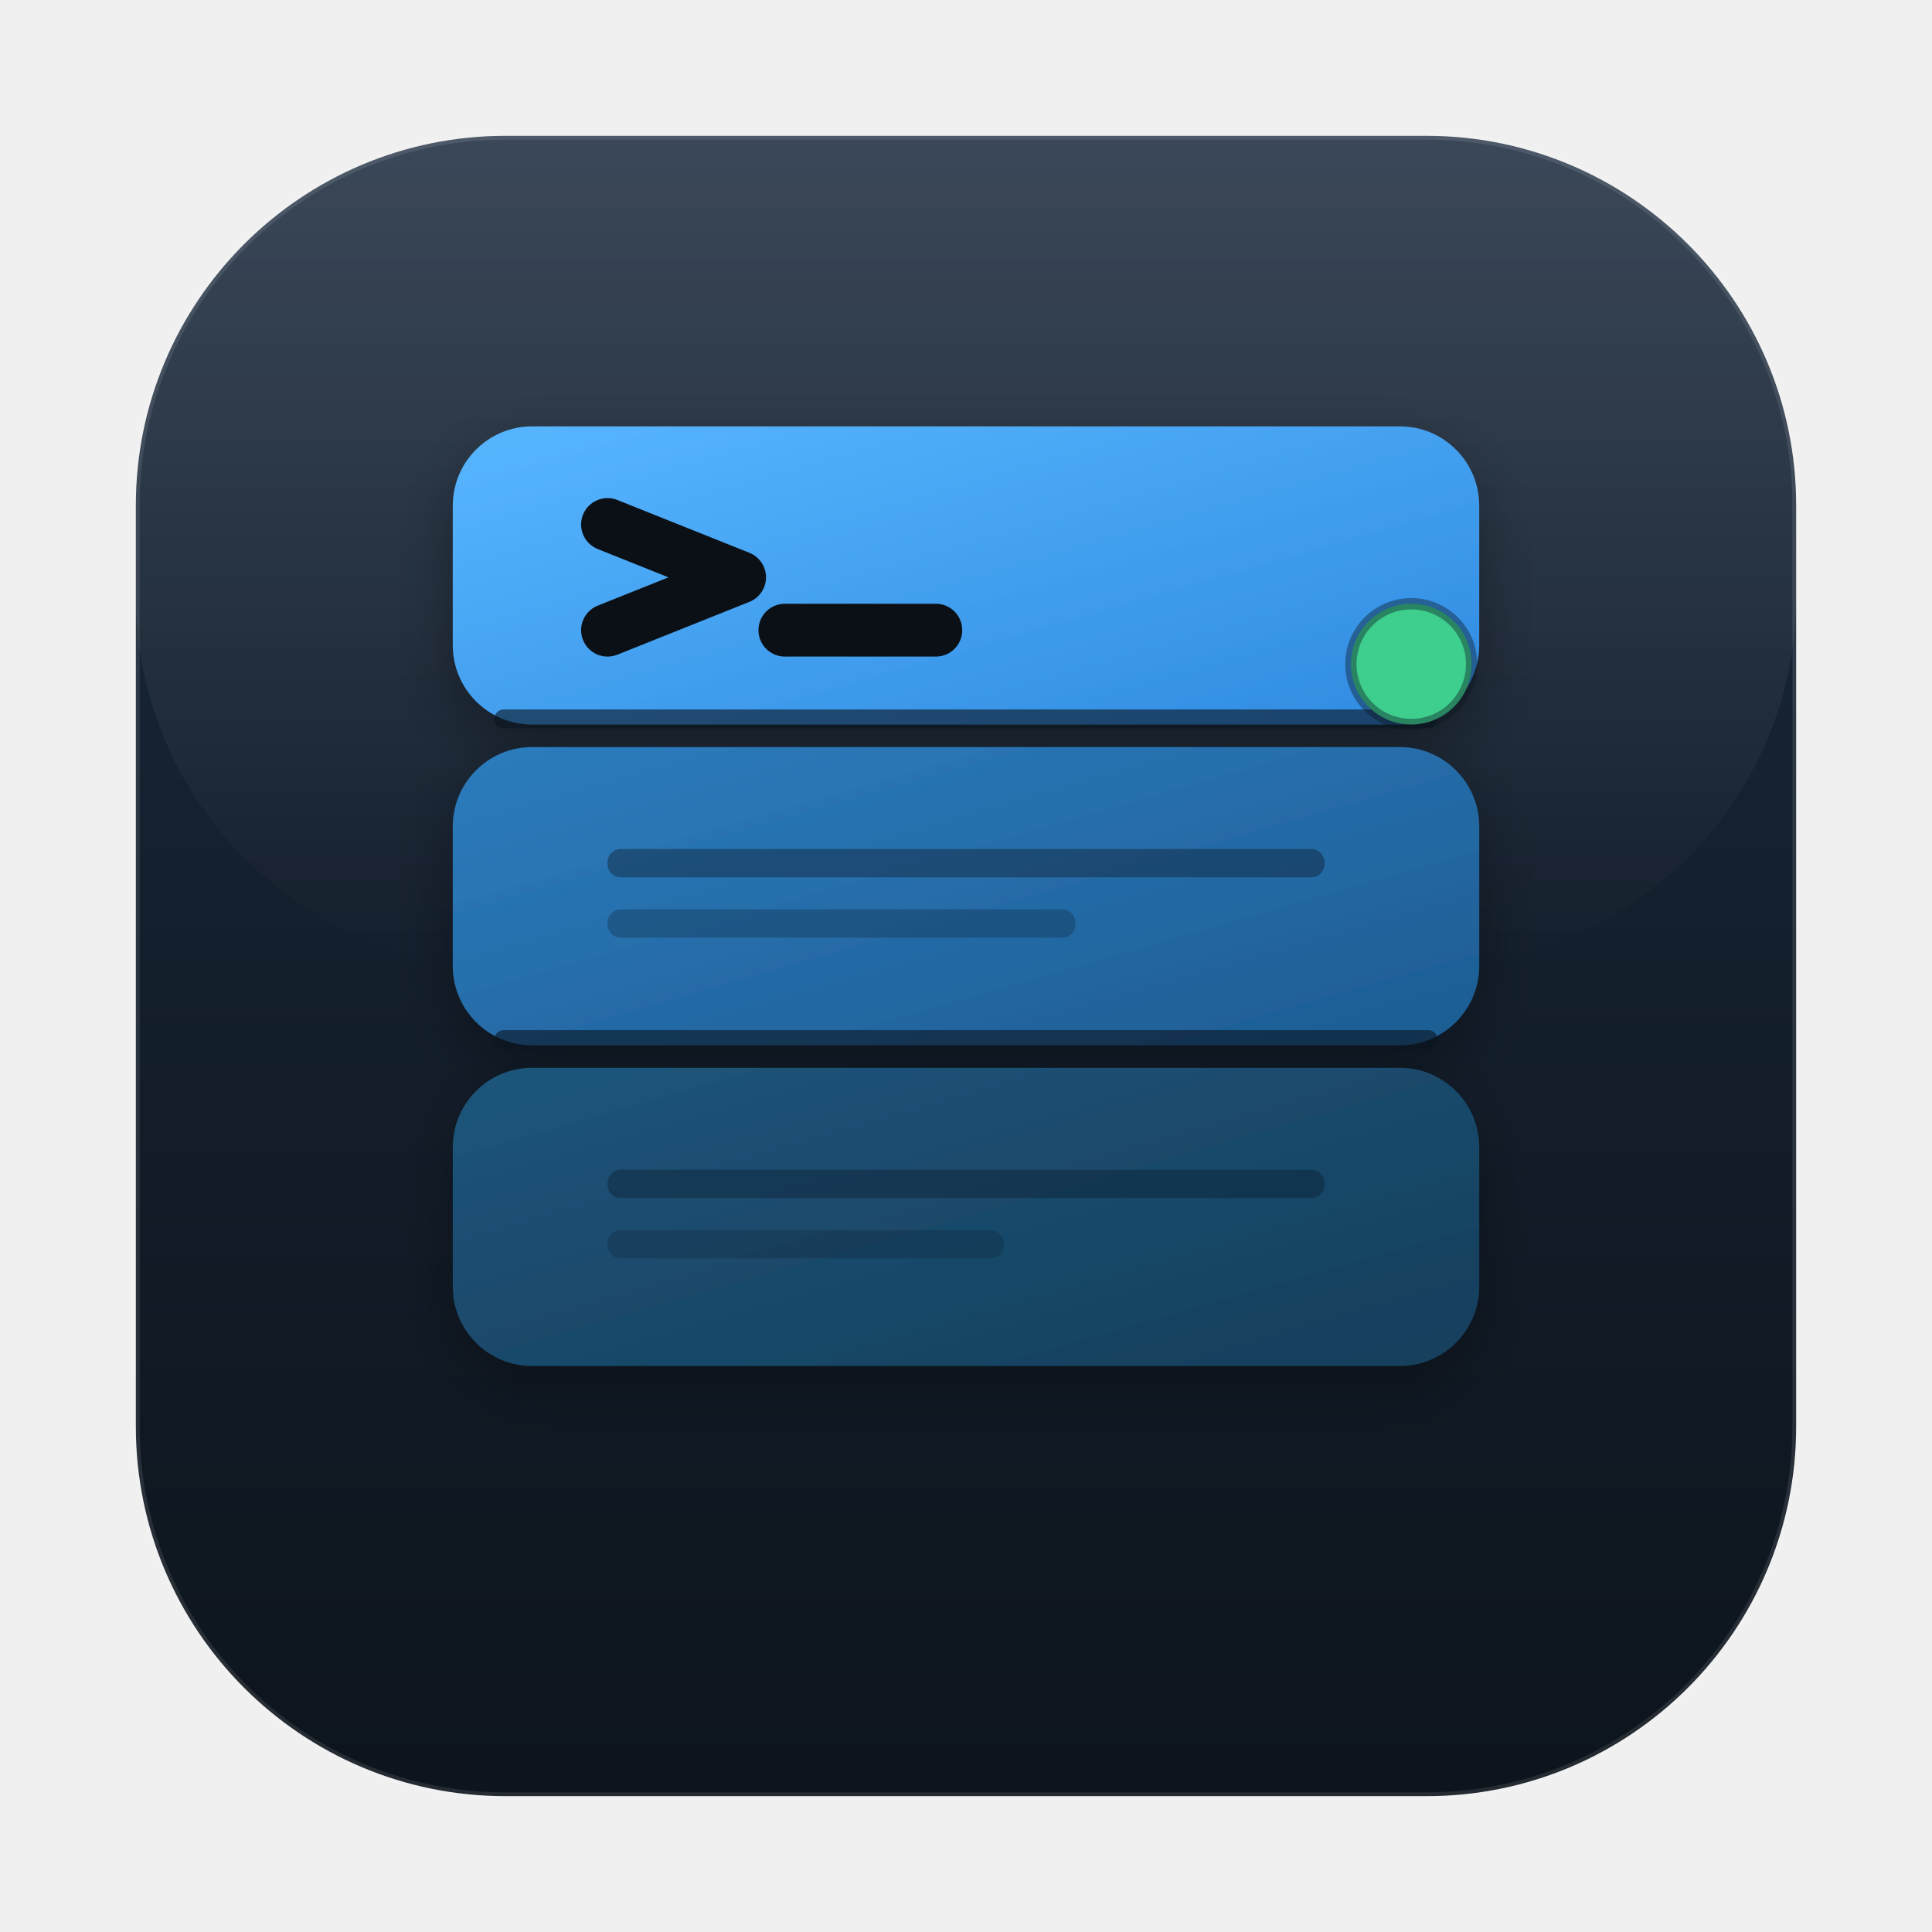
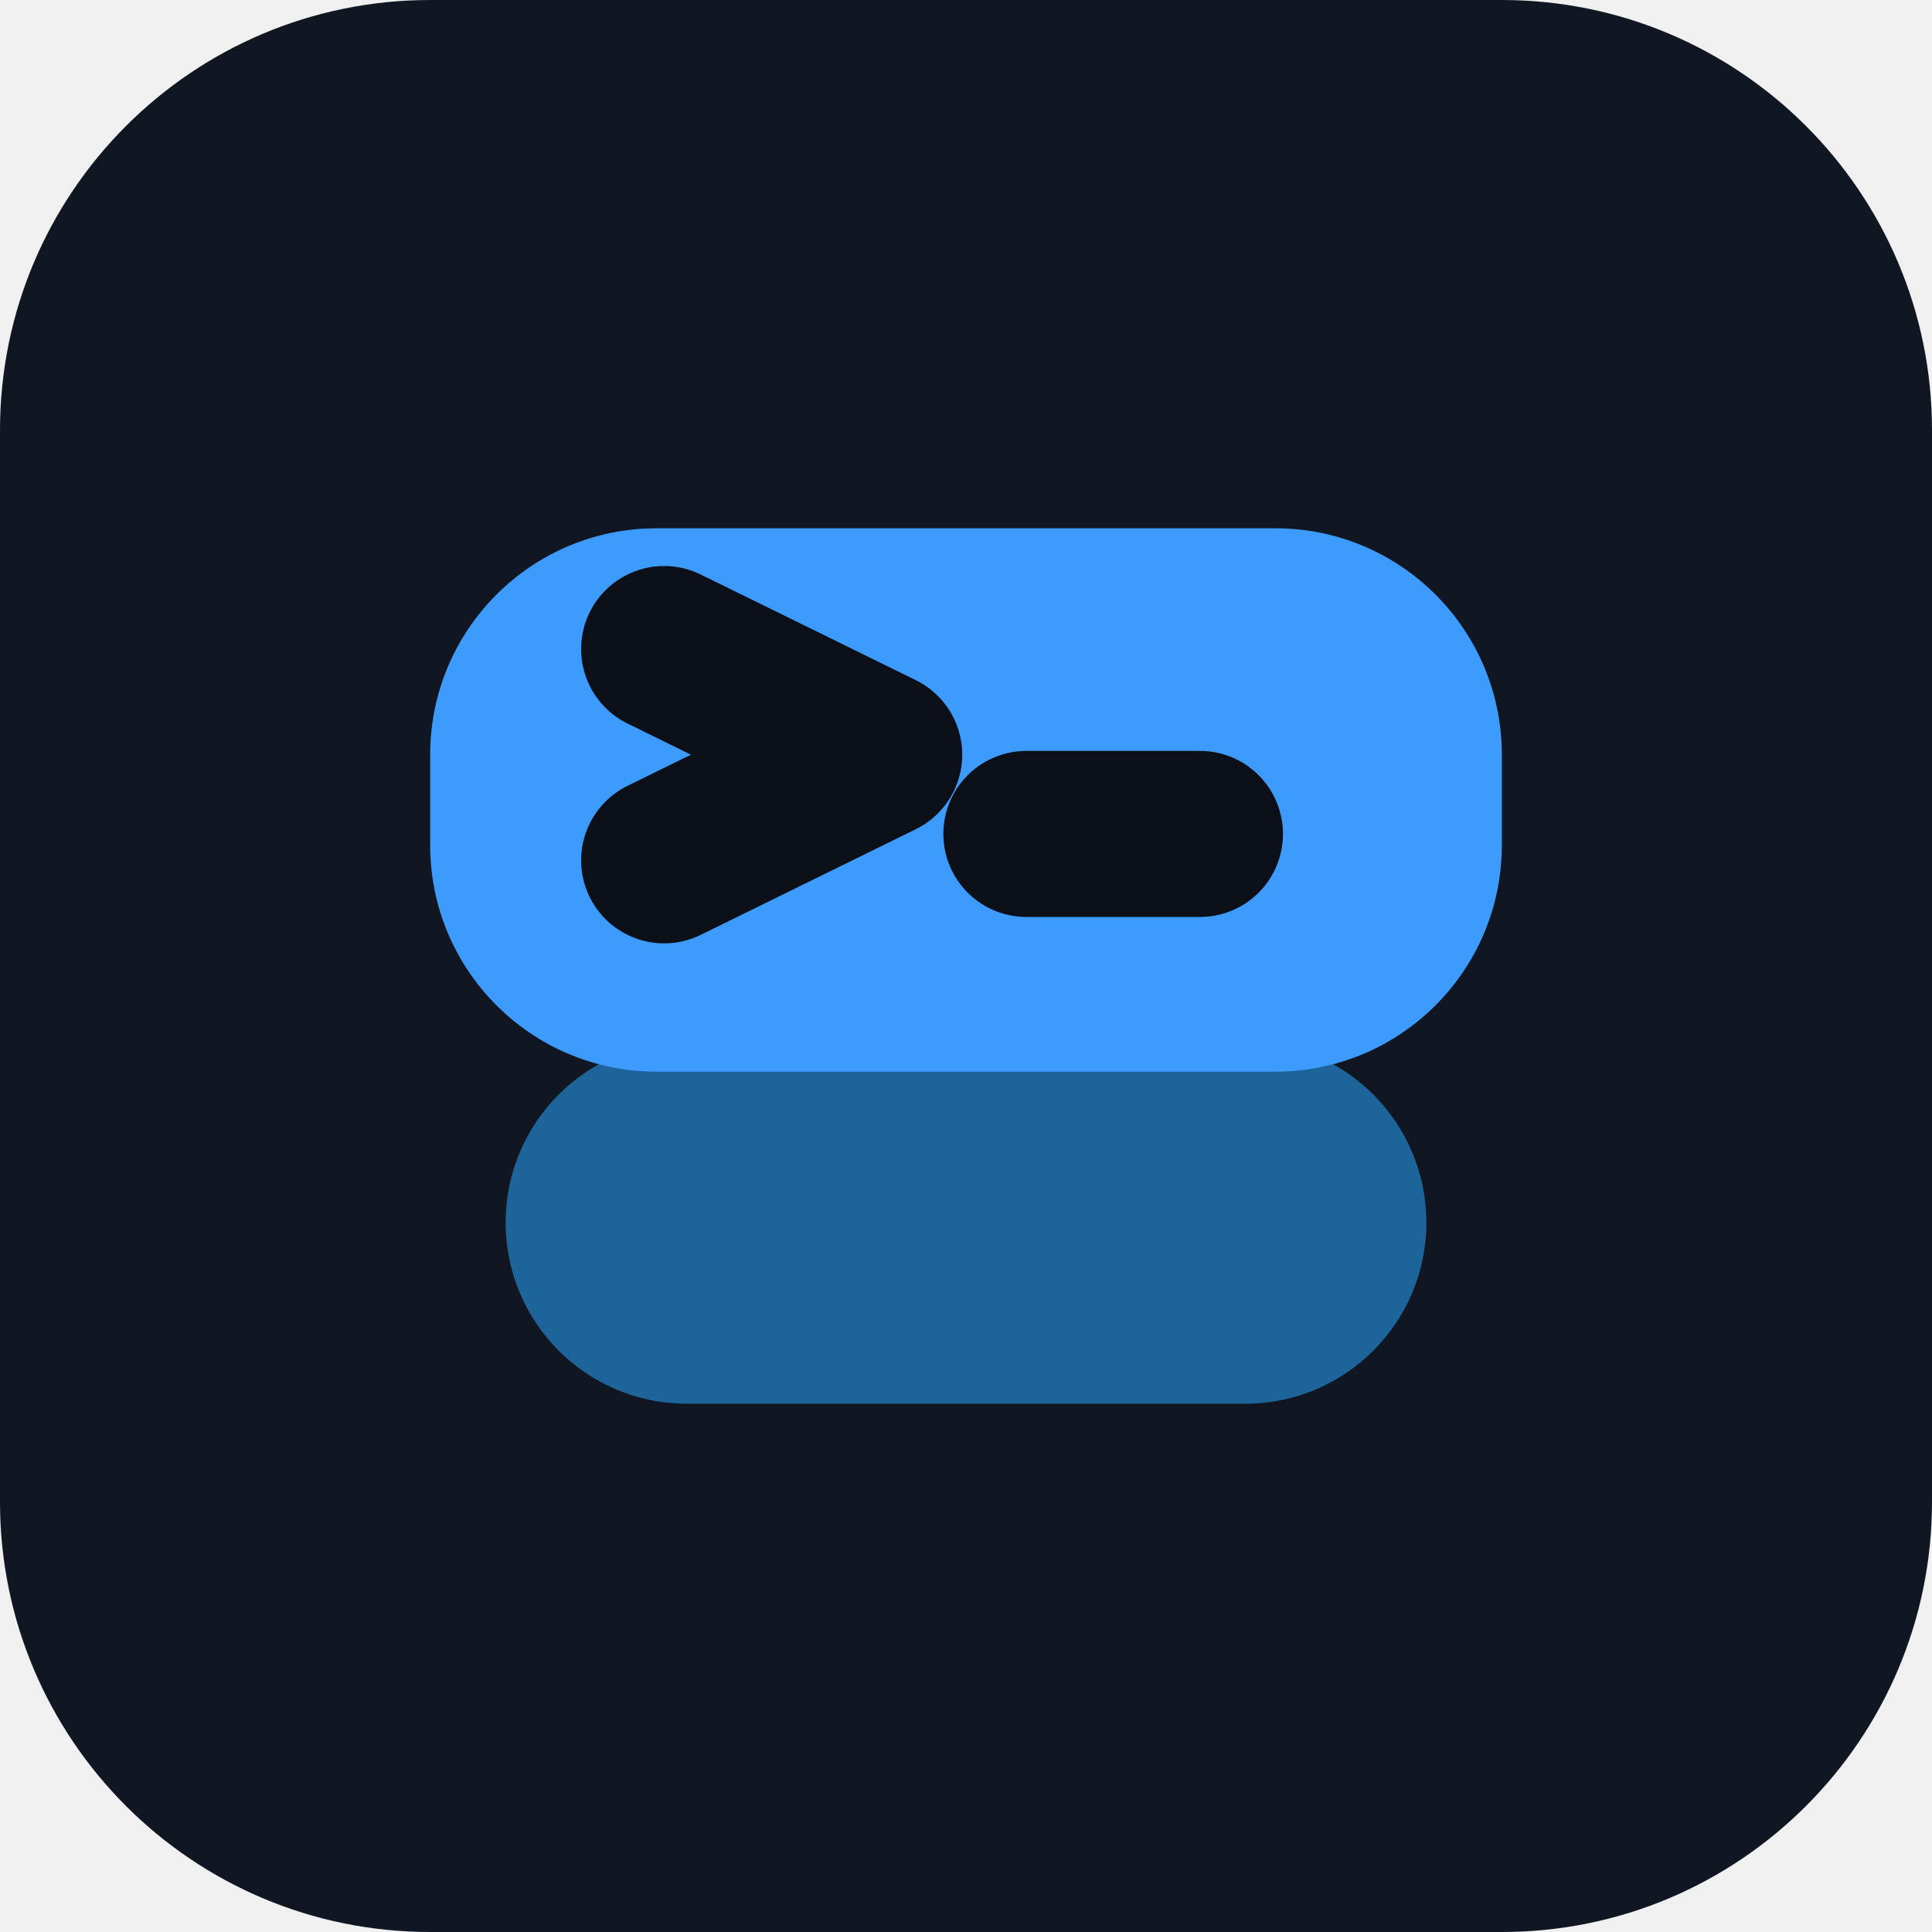
<svg xmlns="http://www.w3.org/2000/svg" width="1024" height="1024" viewBox="0 0 1024 1024">
-   <defs>
-     <linearGradient id="bg" x1="0" y1="0" x2="0" y2="1">
-       <stop offset="0" stop-color="#1b2a3d" />
-       <stop offset="1" stop-color="#0d141c" />
-     </linearGradient>
-     <linearGradient id="layer1" x1="0" y1="0" x2="1" y2="1">
-       <stop offset="0" stop-color="#58b6ff" />
-       <stop offset="1" stop-color="#2f8ae0" />
-     </linearGradient>
-     <linearGradient id="layer2" x1="0" y1="0" x2="1" y2="1">
-       <stop offset="0" stop-color="#2d7cbe" />
-       <stop offset="1" stop-color="#1d5c92" />
-     </linearGradient>
-     <linearGradient id="layer3" x1="0" y1="0" x2="1" y2="1">
-       <stop offset="0" stop-color="#1f557b" />
-       <stop offset="1" stop-color="#143e5b" />
-     </linearGradient>
-     <linearGradient id="gloss" x1="0" y1="0" x2="0" y2="1">
-       <stop offset="0" stop-color="#ffffff" stop-opacity="0.14" />
-       <stop offset="1" stop-color="#ffffff" stop-opacity="0" />
-     </linearGradient>
-     <filter id="soft" x="-30%" y="-30%" width="160%" height="160%">
-       <feDropShadow dx="0" dy="12" stdDeviation="16" flood-color="#000000" flood-opacity="0.32" />
-     </filter>
-   </defs>
-   <rect x="72" y="72" width="880" height="880" rx="196" fill="url(#bg)" />
-   <rect x="72" y="72" width="880" height="880" rx="196" fill="none" stroke="#ffffff" stroke-opacity="0.10" stroke-width="4" />
-   <rect x="72" y="72" width="880" height="440" rx="196" fill="url(#gloss)" />
-   <g filter="url(#soft)">
-     <rect x="240" y="566" width="544" height="158" rx="42" fill="url(#layer3)" />
-     <rect x="240" y="396" width="544" height="158" rx="42" fill="url(#layer2)" />
-     <rect x="240" y="226" width="544" height="158" rx="42" fill="url(#layer1)" />
+   <rect width="1024" height="1024" rx="228" fill="#101722" />
+   <rect x="268" y="552" width="488" height="192" rx="96" fill="#1c6499" />
+   <rect x="228" y="280" width="568" height="288" rx="120" fill="#3d9bfd" />
+   <g fill="none" stroke="#0a0f18" stroke-width="88" stroke-linecap="round" stroke-linejoin="round">
+     <path d="M352 344 L466 400 L352 456" />
+     <path d="M544 442 L636 442" />
  </g>
-   <rect x="262" y="546" width="500" height="10" rx="5" fill="#0b1420" fill-opacity="0.6" />
-   <rect x="262" y="376" width="500" height="10" rx="5" fill="#0b1420" fill-opacity="0.6" />
-   <g fill="none" stroke="#0b1017" stroke-width="28" stroke-linecap="round" stroke-linejoin="round">
-     <path d="M322 278 L392 306 L322 334" />
-     <path d="M416 334 L496 334" />
-   </g>
-   <rect x="322" y="450" width="380" height="15" rx="7" fill="#0b1420" fill-opacity="0.38" />
-   <rect x="322" y="482" width="248" height="15" rx="7" fill="#0b1420" fill-opacity="0.26" />
-   <rect x="322" y="620" width="380" height="15" rx="7" fill="#0b1420" fill-opacity="0.34" />
-   <rect x="322" y="652" width="210" height="15" rx="7" fill="#0b1420" fill-opacity="0.22" />
-   <circle cx="748" cy="352" r="32" fill="#3ecf8e" />
-   <circle cx="748" cy="352" r="32" fill="none" stroke="#0b1420" stroke-opacity="0.4" stroke-width="6" />
</svg>
